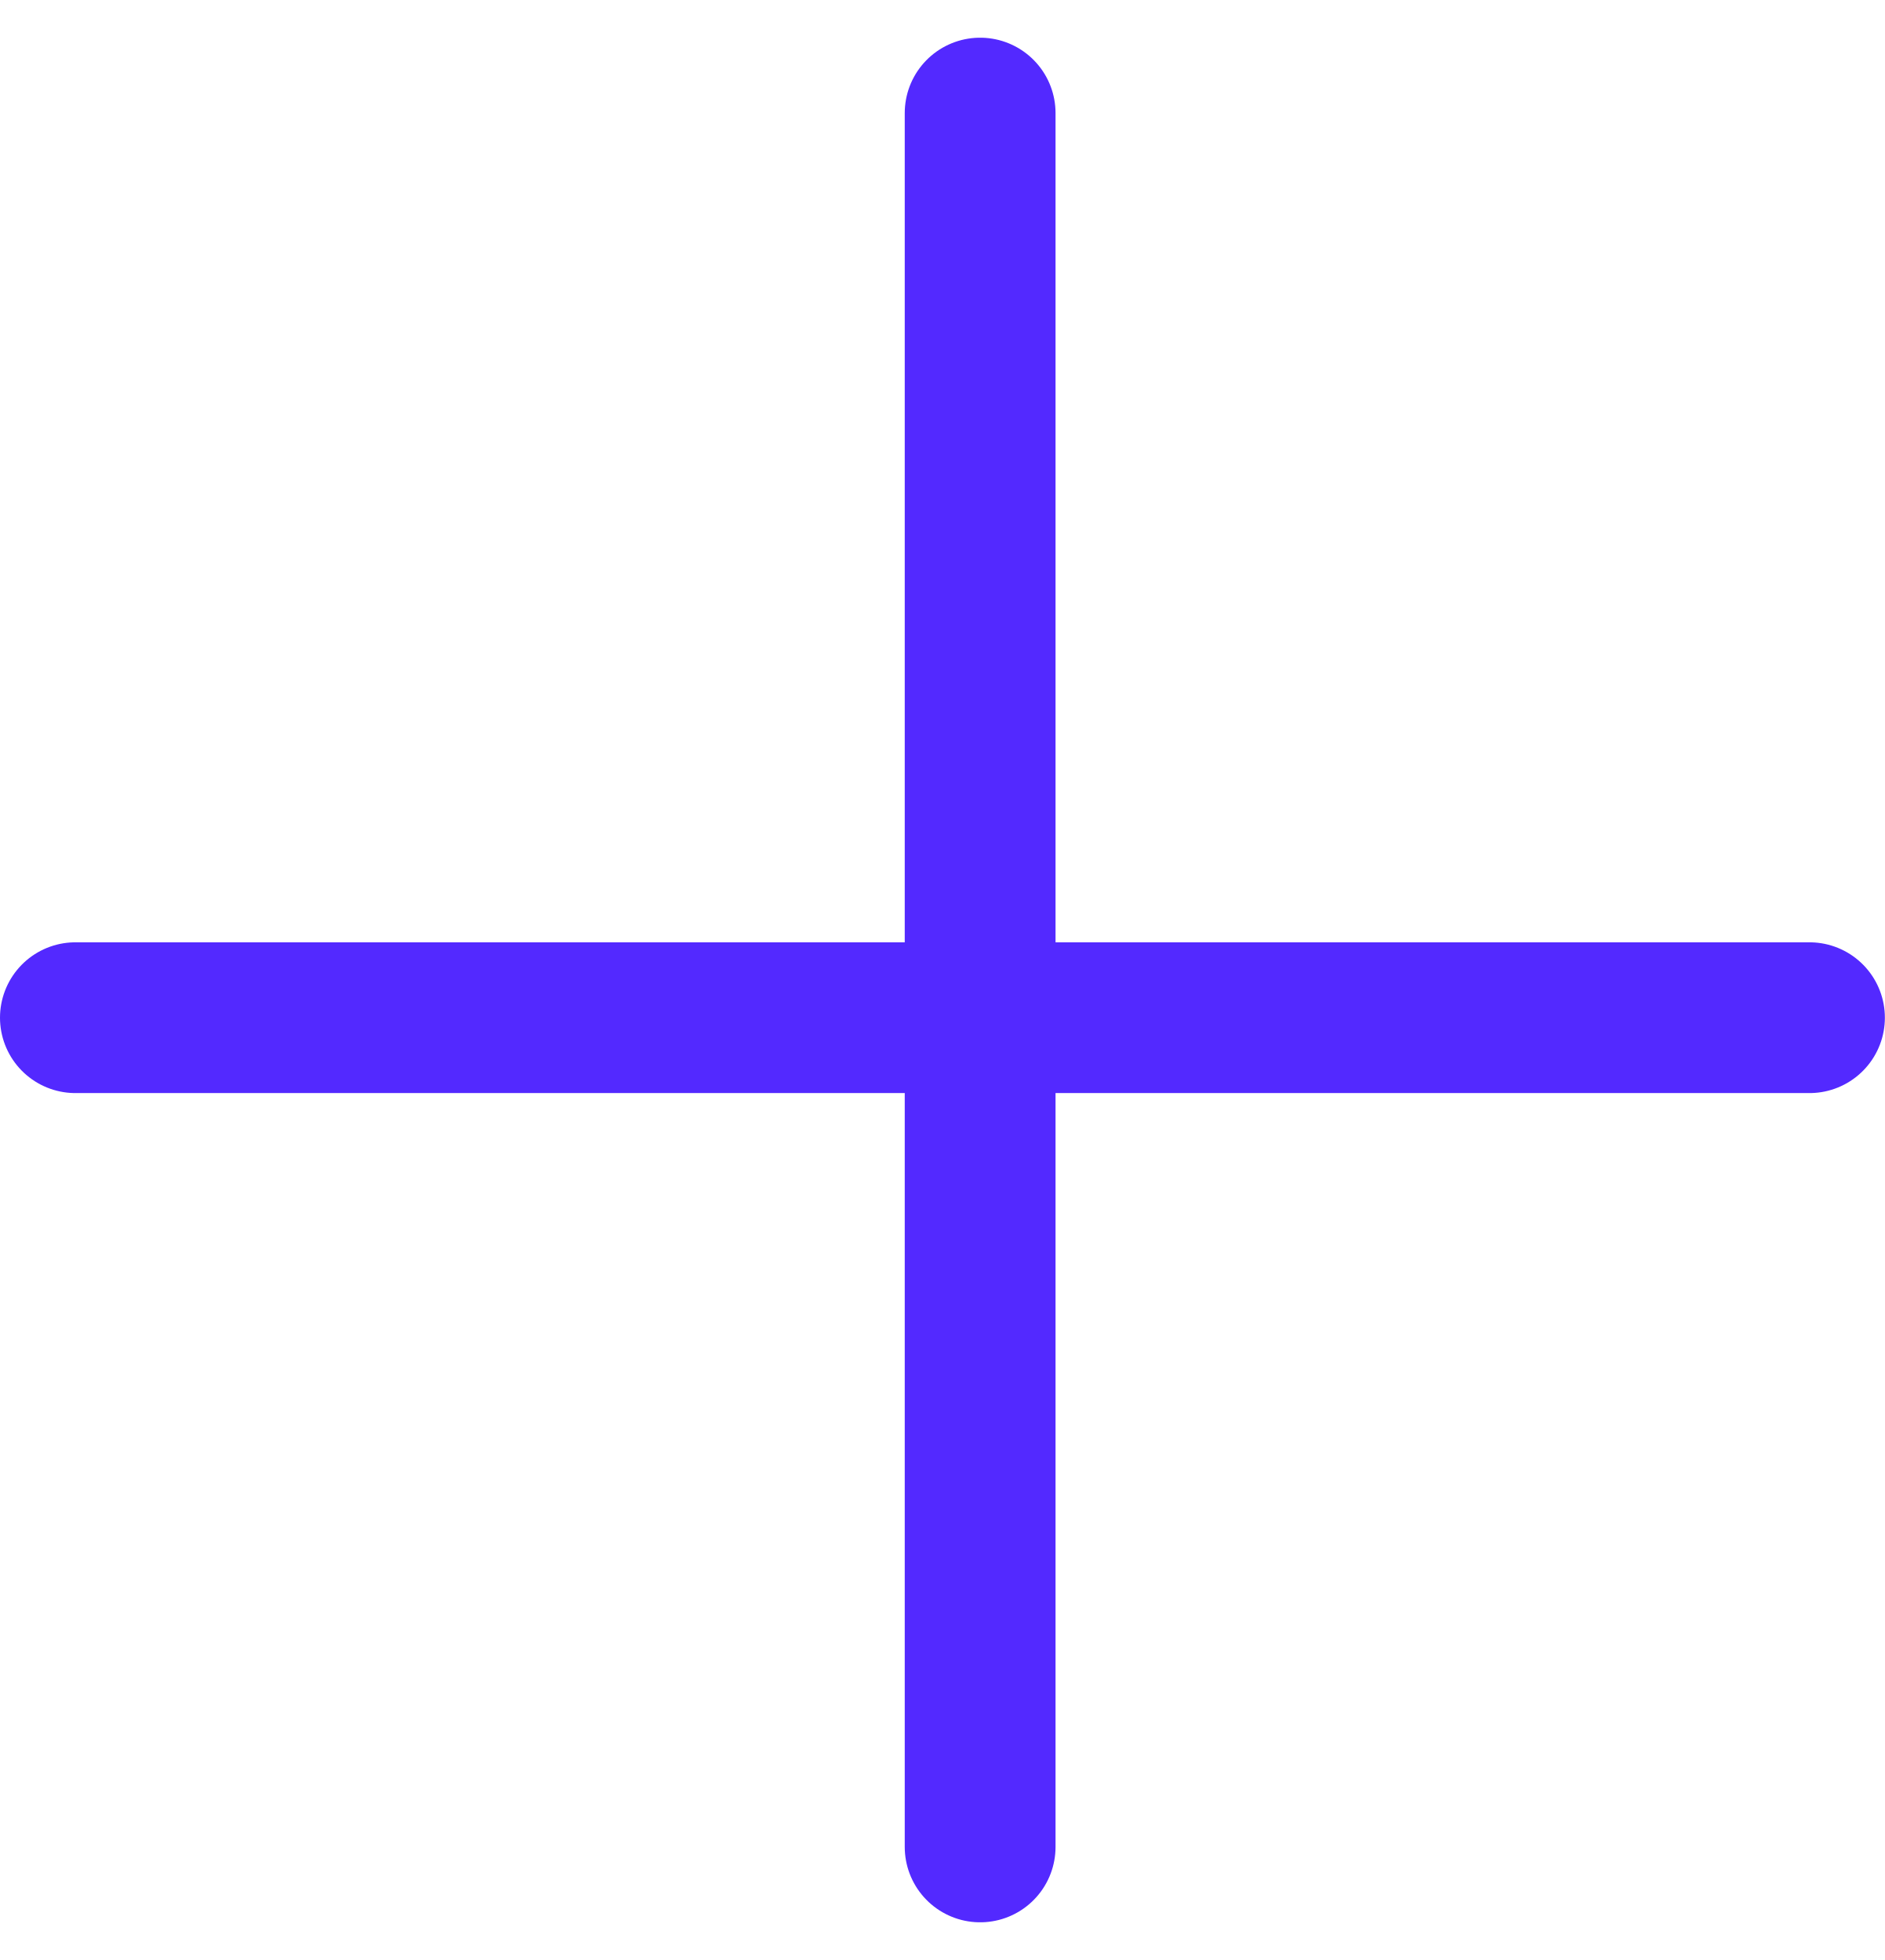
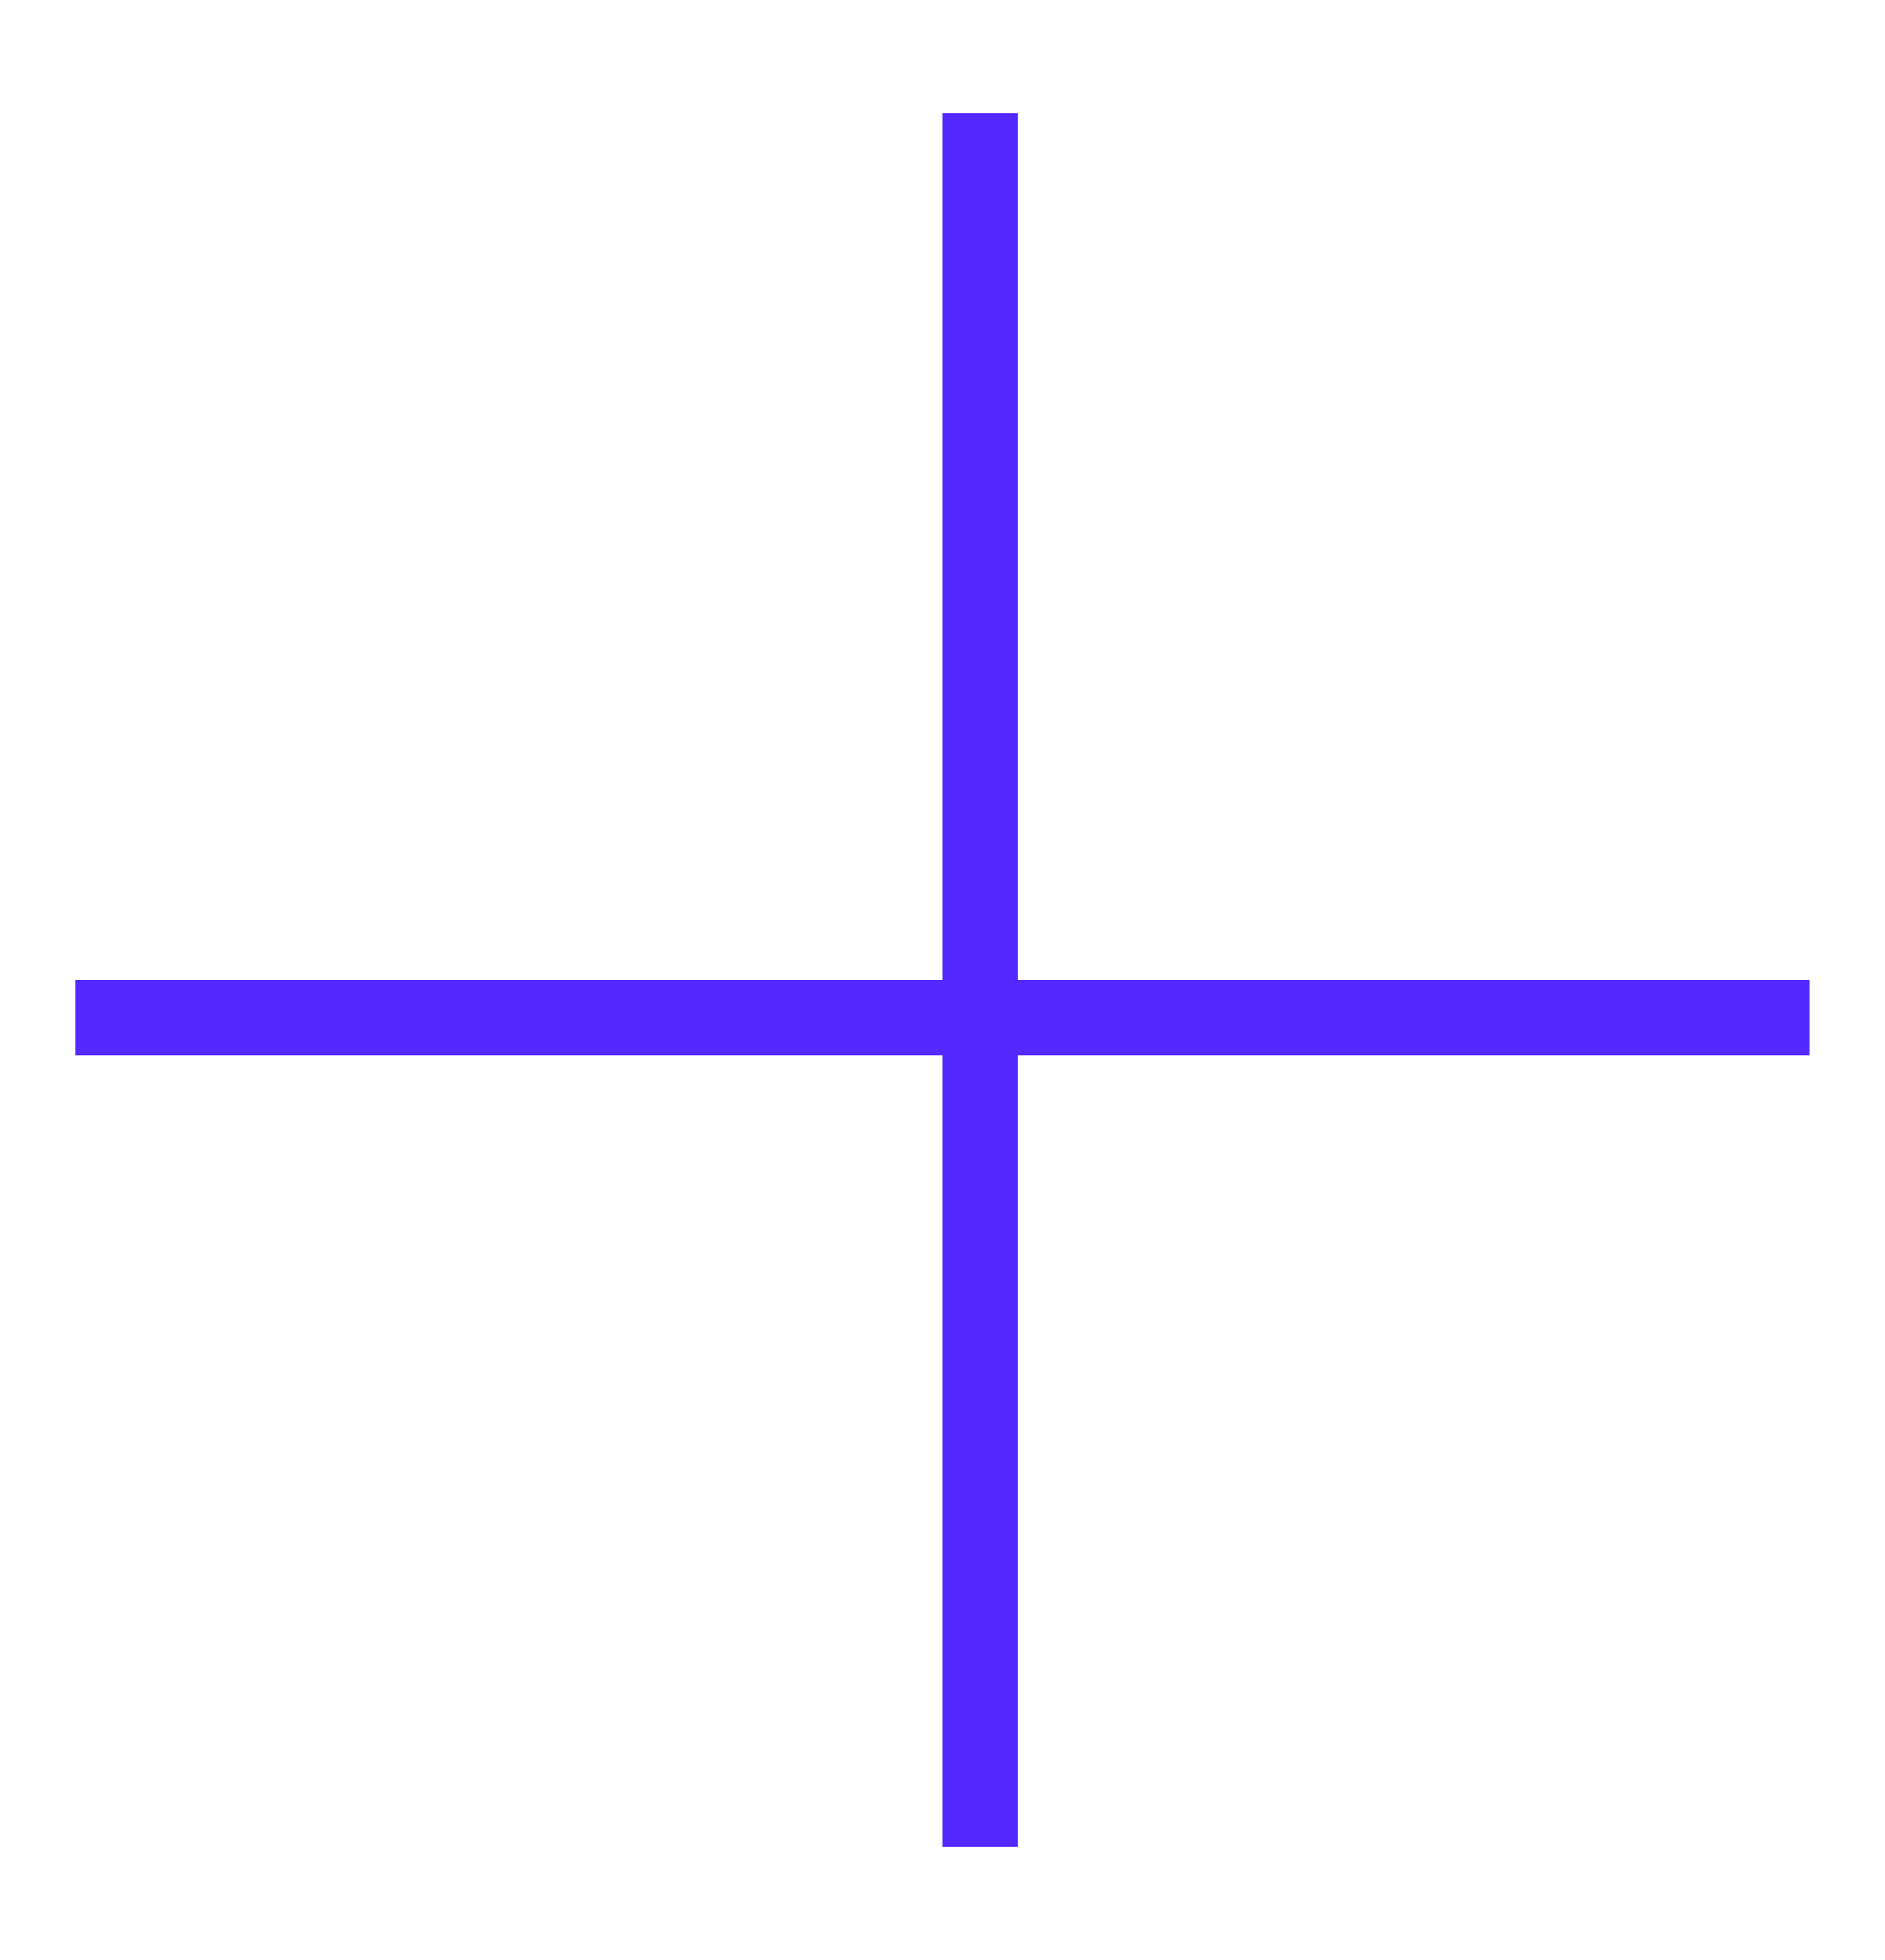
<svg xmlns="http://www.w3.org/2000/svg" width="25" height="26" viewBox="0 0 25 26" fill="none">
-   <path d="M13 24.5V1.5" stroke="#5329FF" stroke-width="2" stroke-linecap="round" />
-   <path d="M24 13.5L1 13.5" stroke="#5329FF" stroke-width="2" stroke-linecap="round" />
+   <path d="M13 24.5V1.5" stroke="#5329FF" strokeWidth="2" strokeLinecap="round" />
+   <path d="M24 13.5L1 13.5" stroke="#5329FF" strokeWidth="2" strokeLinecap="round" />
</svg>
